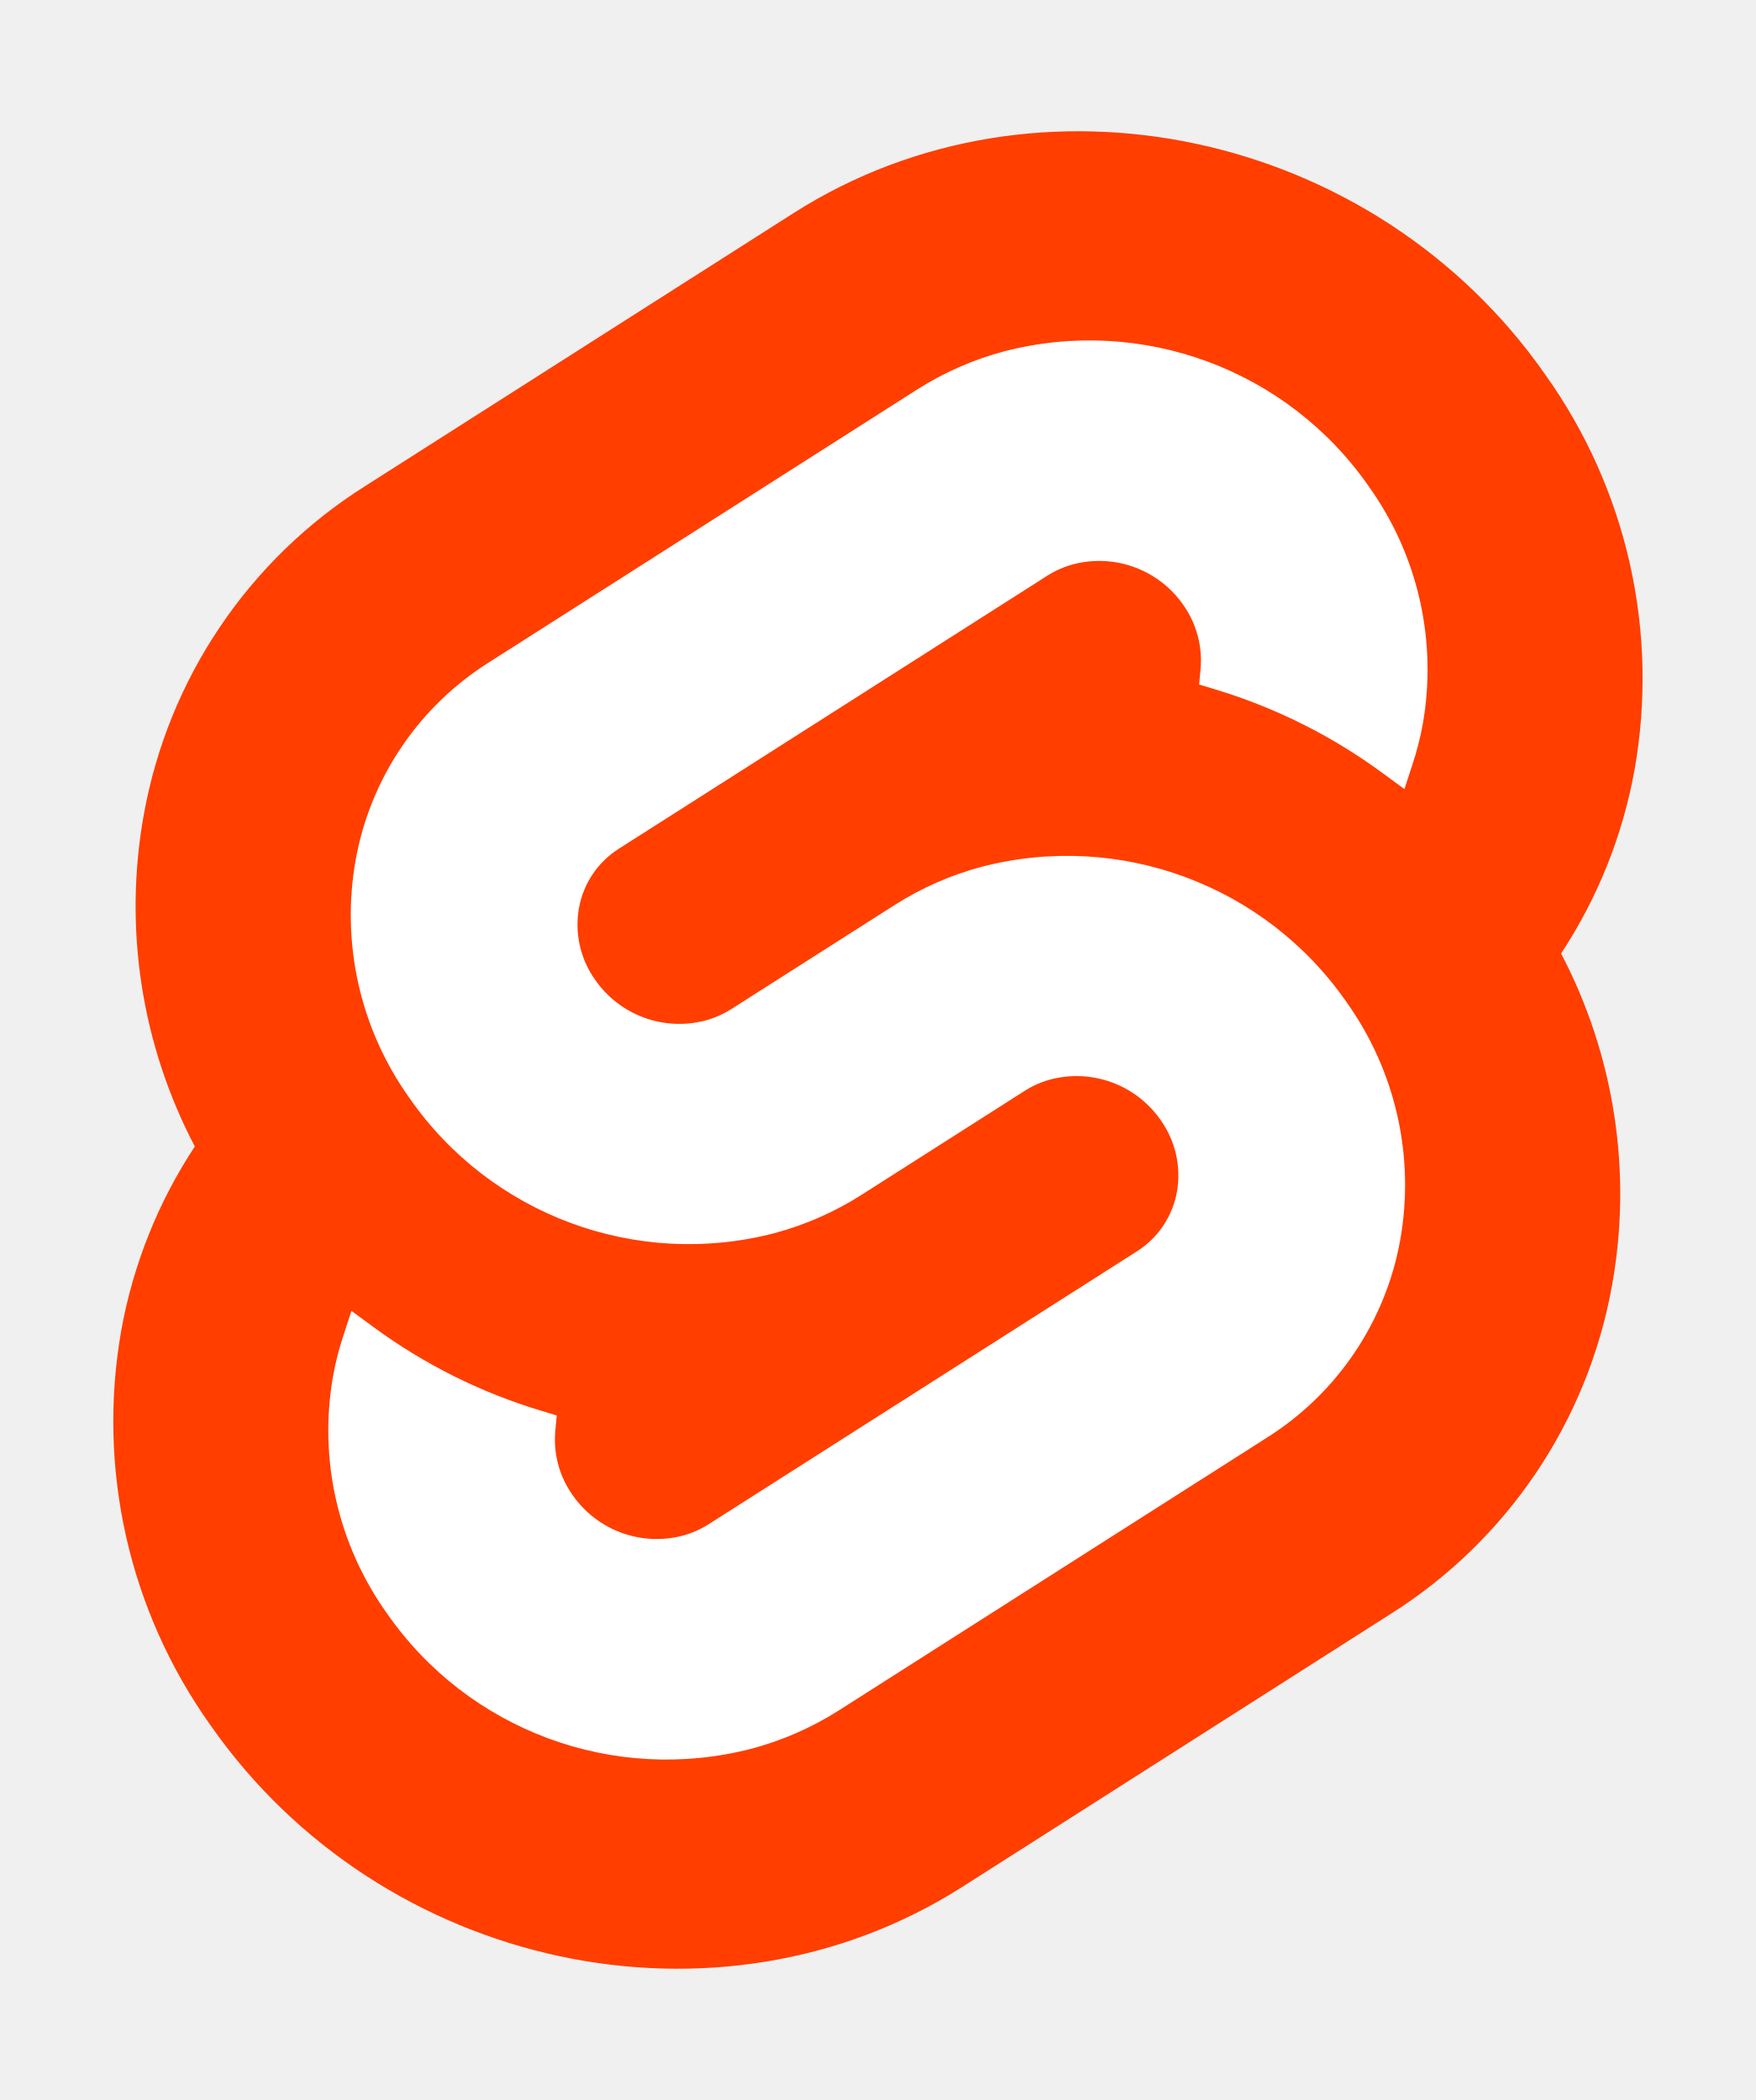
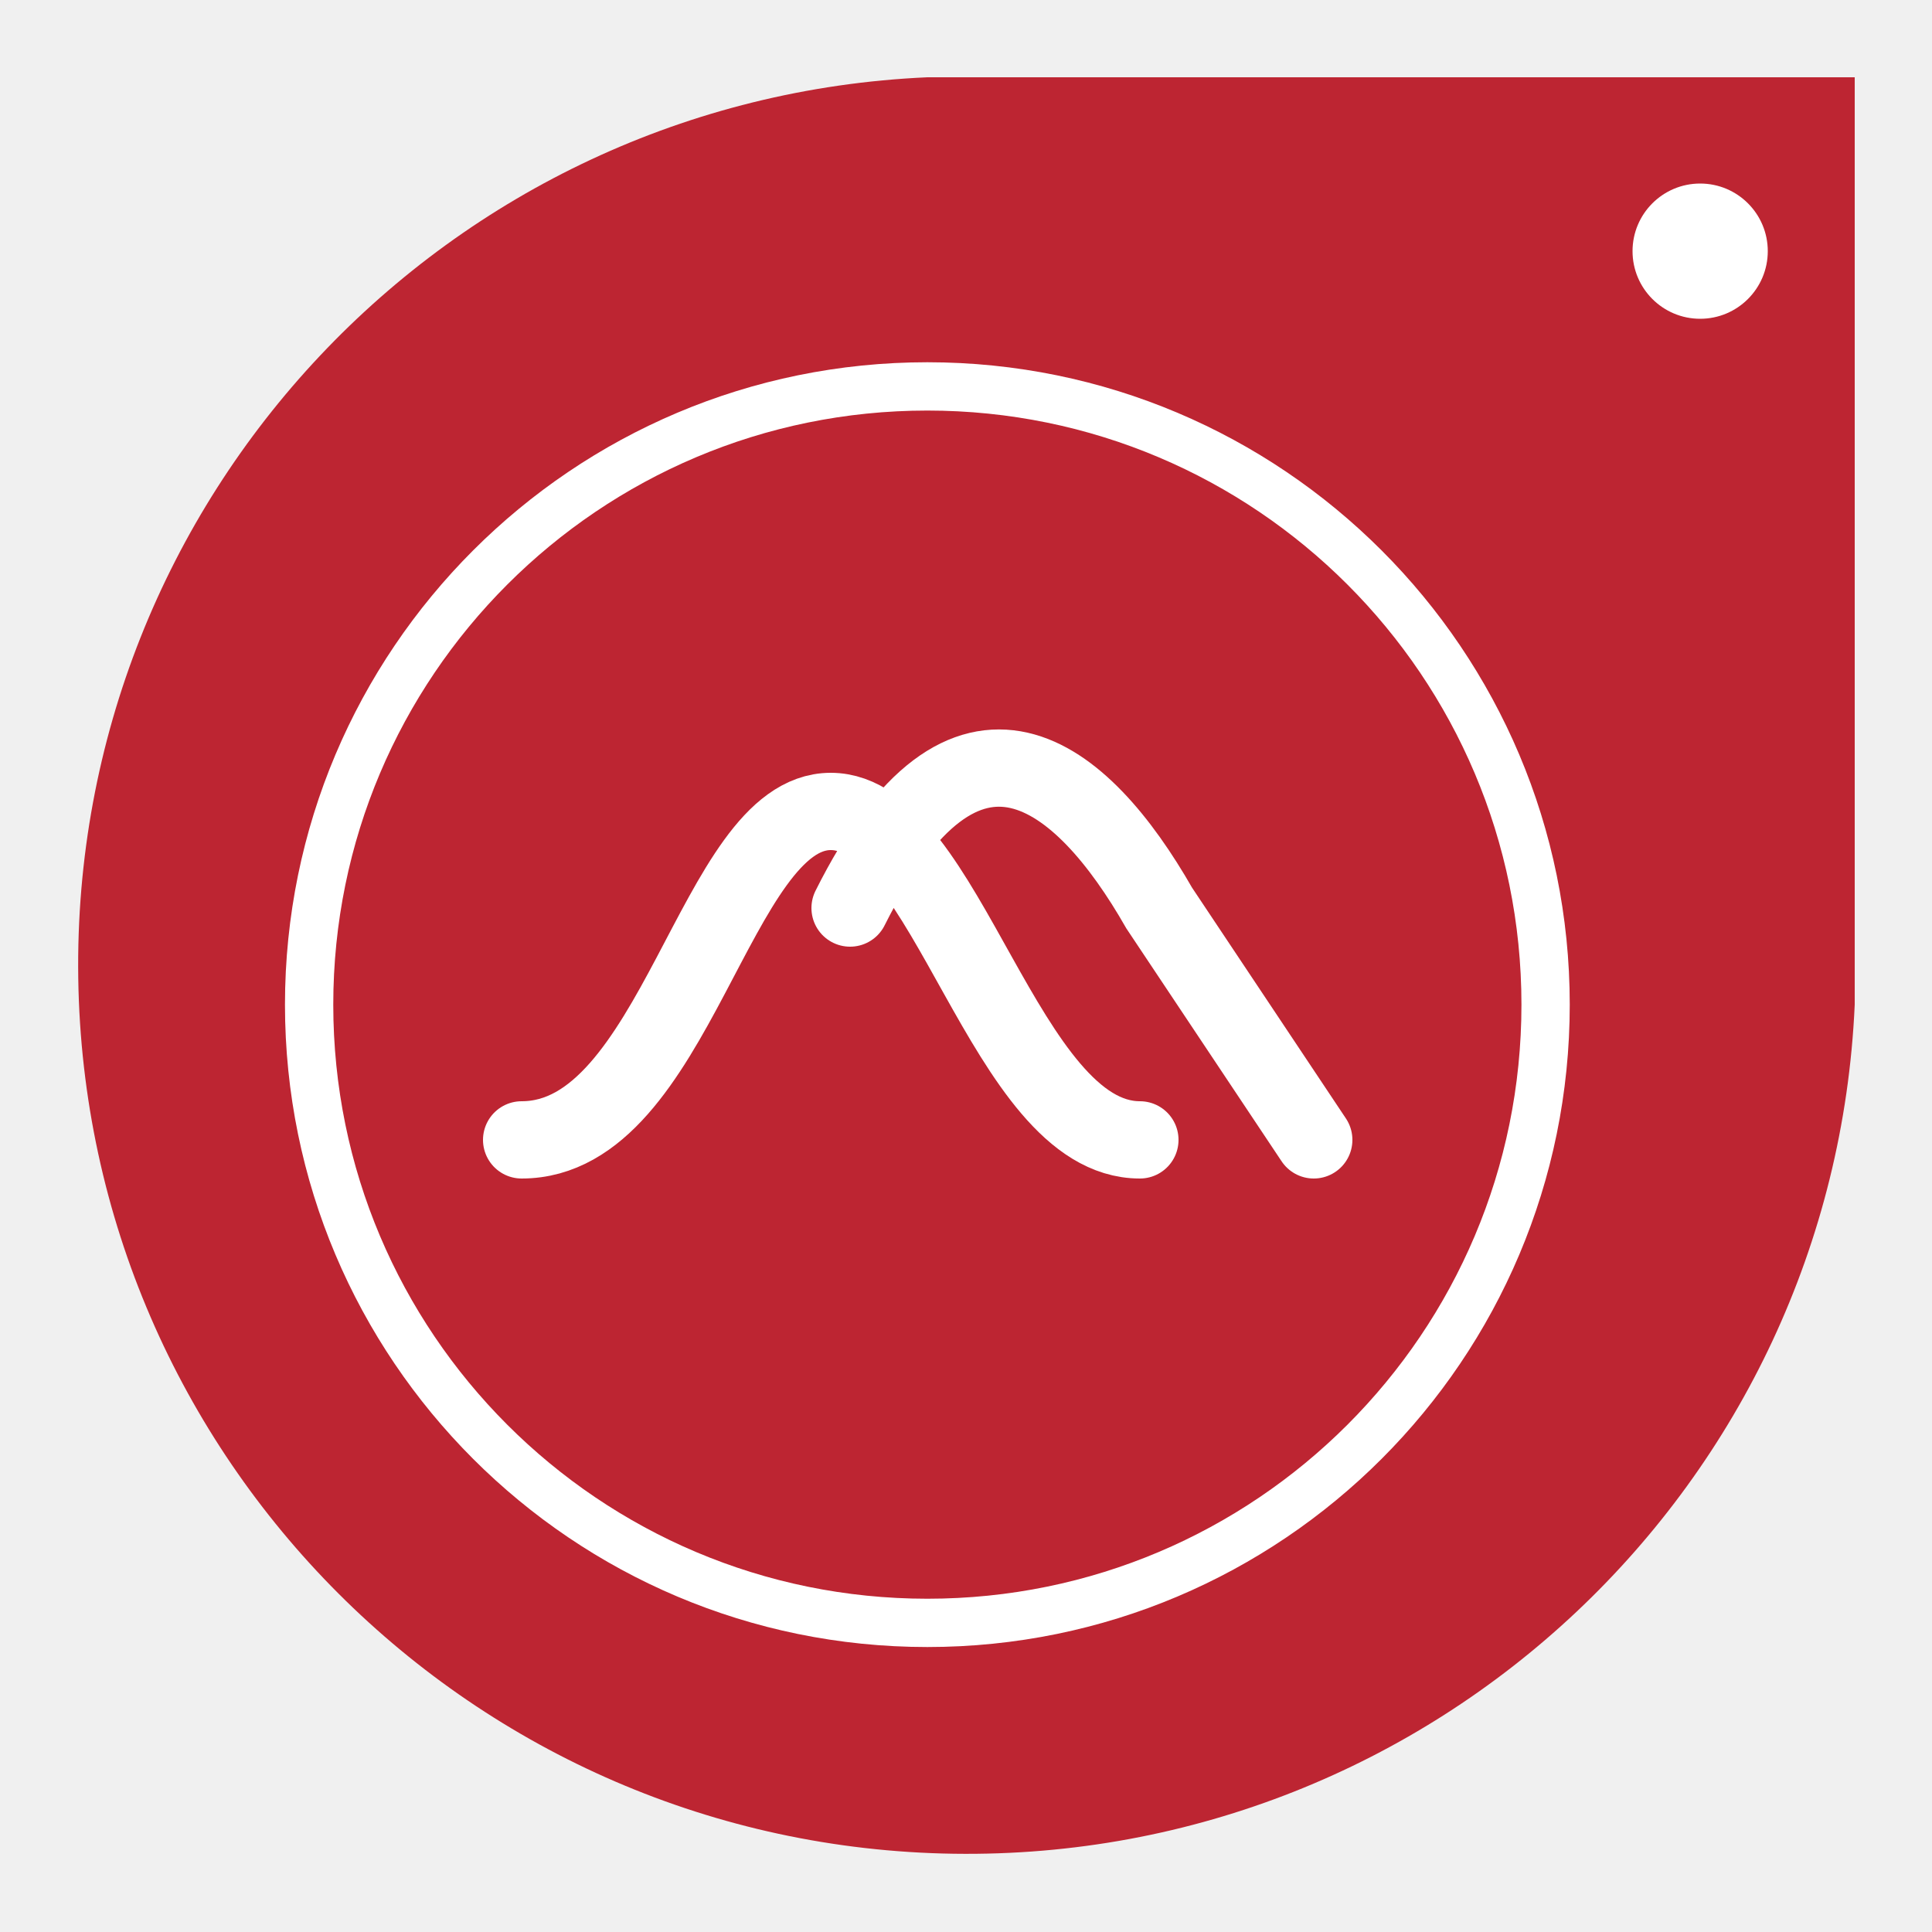
- <svg xmlns="http://www.w3.org/2000/svg" width="107" height="128" viewBox="0 0 107 128">
-   <path d="M94.157 22.819c-10.4-14.885-30.94-19.297-45.792-9.835L22.282 29.608A29.92 29.92 0 0 0 8.764 49.65a31.5 31.5 0 0 0 3.108 20.231 30 30 0 0 0-4.477 11.183 31.9 31.9 0 0 0 5.448 24.116c10.402 14.887 30.942 19.297 45.791 9.835l26.083-16.624A29.92 29.92 0 0 0 98.235 78.35a31.53 31.53 0 0 0-3.105-20.232 30 30 0 0 0 4.474-11.182 31.88 31.88 0 0 0-5.447-24.116" style="fill:#ff3e00" />
-   <path d="M45.817 106.582a20.72 20.72 0 0 1-22.237-8.243 19.17 19.17 0 0 1-3.277-14.503 18 18 0 0 1 .624-2.435l.49-1.498 1.337.981a33.6 33.6 0 0 0 10.203 5.098l.97.294-.09.968a5.85 5.85 0 0 0 1.052 3.878 6.24 6.24 0 0 0 6.695 2.485 5.8 5.8 0 0 0 1.603-.704L69.27 76.28a5.43 5.43 0 0 0 2.45-3.631 5.8 5.8 0 0 0-.987-4.371 6.24 6.24 0 0 0-6.698-2.487 5.7 5.7 0 0 0-1.6.704l-9.953 6.345a19 19 0 0 1-5.296 2.326 20.72 20.72 0 0 1-22.237-8.243 19.17 19.17 0 0 1-3.277-14.502 17.99 17.99 0 0 1 8.13-12.052l26.081-16.623a19 19 0 0 1 5.3-2.329 20.72 20.72 0 0 1 22.237 8.243 19.17 19.17 0 0 1 3.277 14.503 18 18 0 0 1-.624 2.435l-.49 1.498-1.337-.98a33.6 33.6 0 0 0-10.203-5.1l-.97-.294.09-.968a5.86 5.86 0 0 0-1.052-3.878 6.24 6.24 0 0 0-6.696-2.485 5.8 5.8 0 0 0-1.602.704L37.73 51.72a5.42 5.42 0 0 0-2.449 3.63 5.79 5.79 0 0 0 .986 4.372 6.24 6.24 0 0 0 6.698 2.486 5.8 5.8 0 0 0 1.602-.704l9.952-6.342a19 19 0 0 1 5.295-2.328 20.72 20.72 0 0 1 22.237 8.242 19.17 19.17 0 0 1 3.277 14.503 18 18 0 0 1-8.13 12.053l-26.081 16.622a19 19 0 0 1-5.3 2.328" style="fill:#fff" />
+ <svg xmlns="http://www.w3.org/2000/svg" viewBox="0 0 100 100">
+   <path fill="#bd2532" d="M48 4h48v48a46 46 0 1 1-48-48Z" />
+   <circle cx="48" cy="52" r="32" fill="none" stroke="white" stroke-width="2.5" />
+   <circle cx="88" cy="13" r="3.5" fill="white" />
+   <path d="M27 59c8 0 10-17 16-17s9 17 16 17M44 47c6-12 12-7 16 0l8 12" fill="none" stroke="white" stroke-width="4" stroke-linecap="round" />
</svg>
